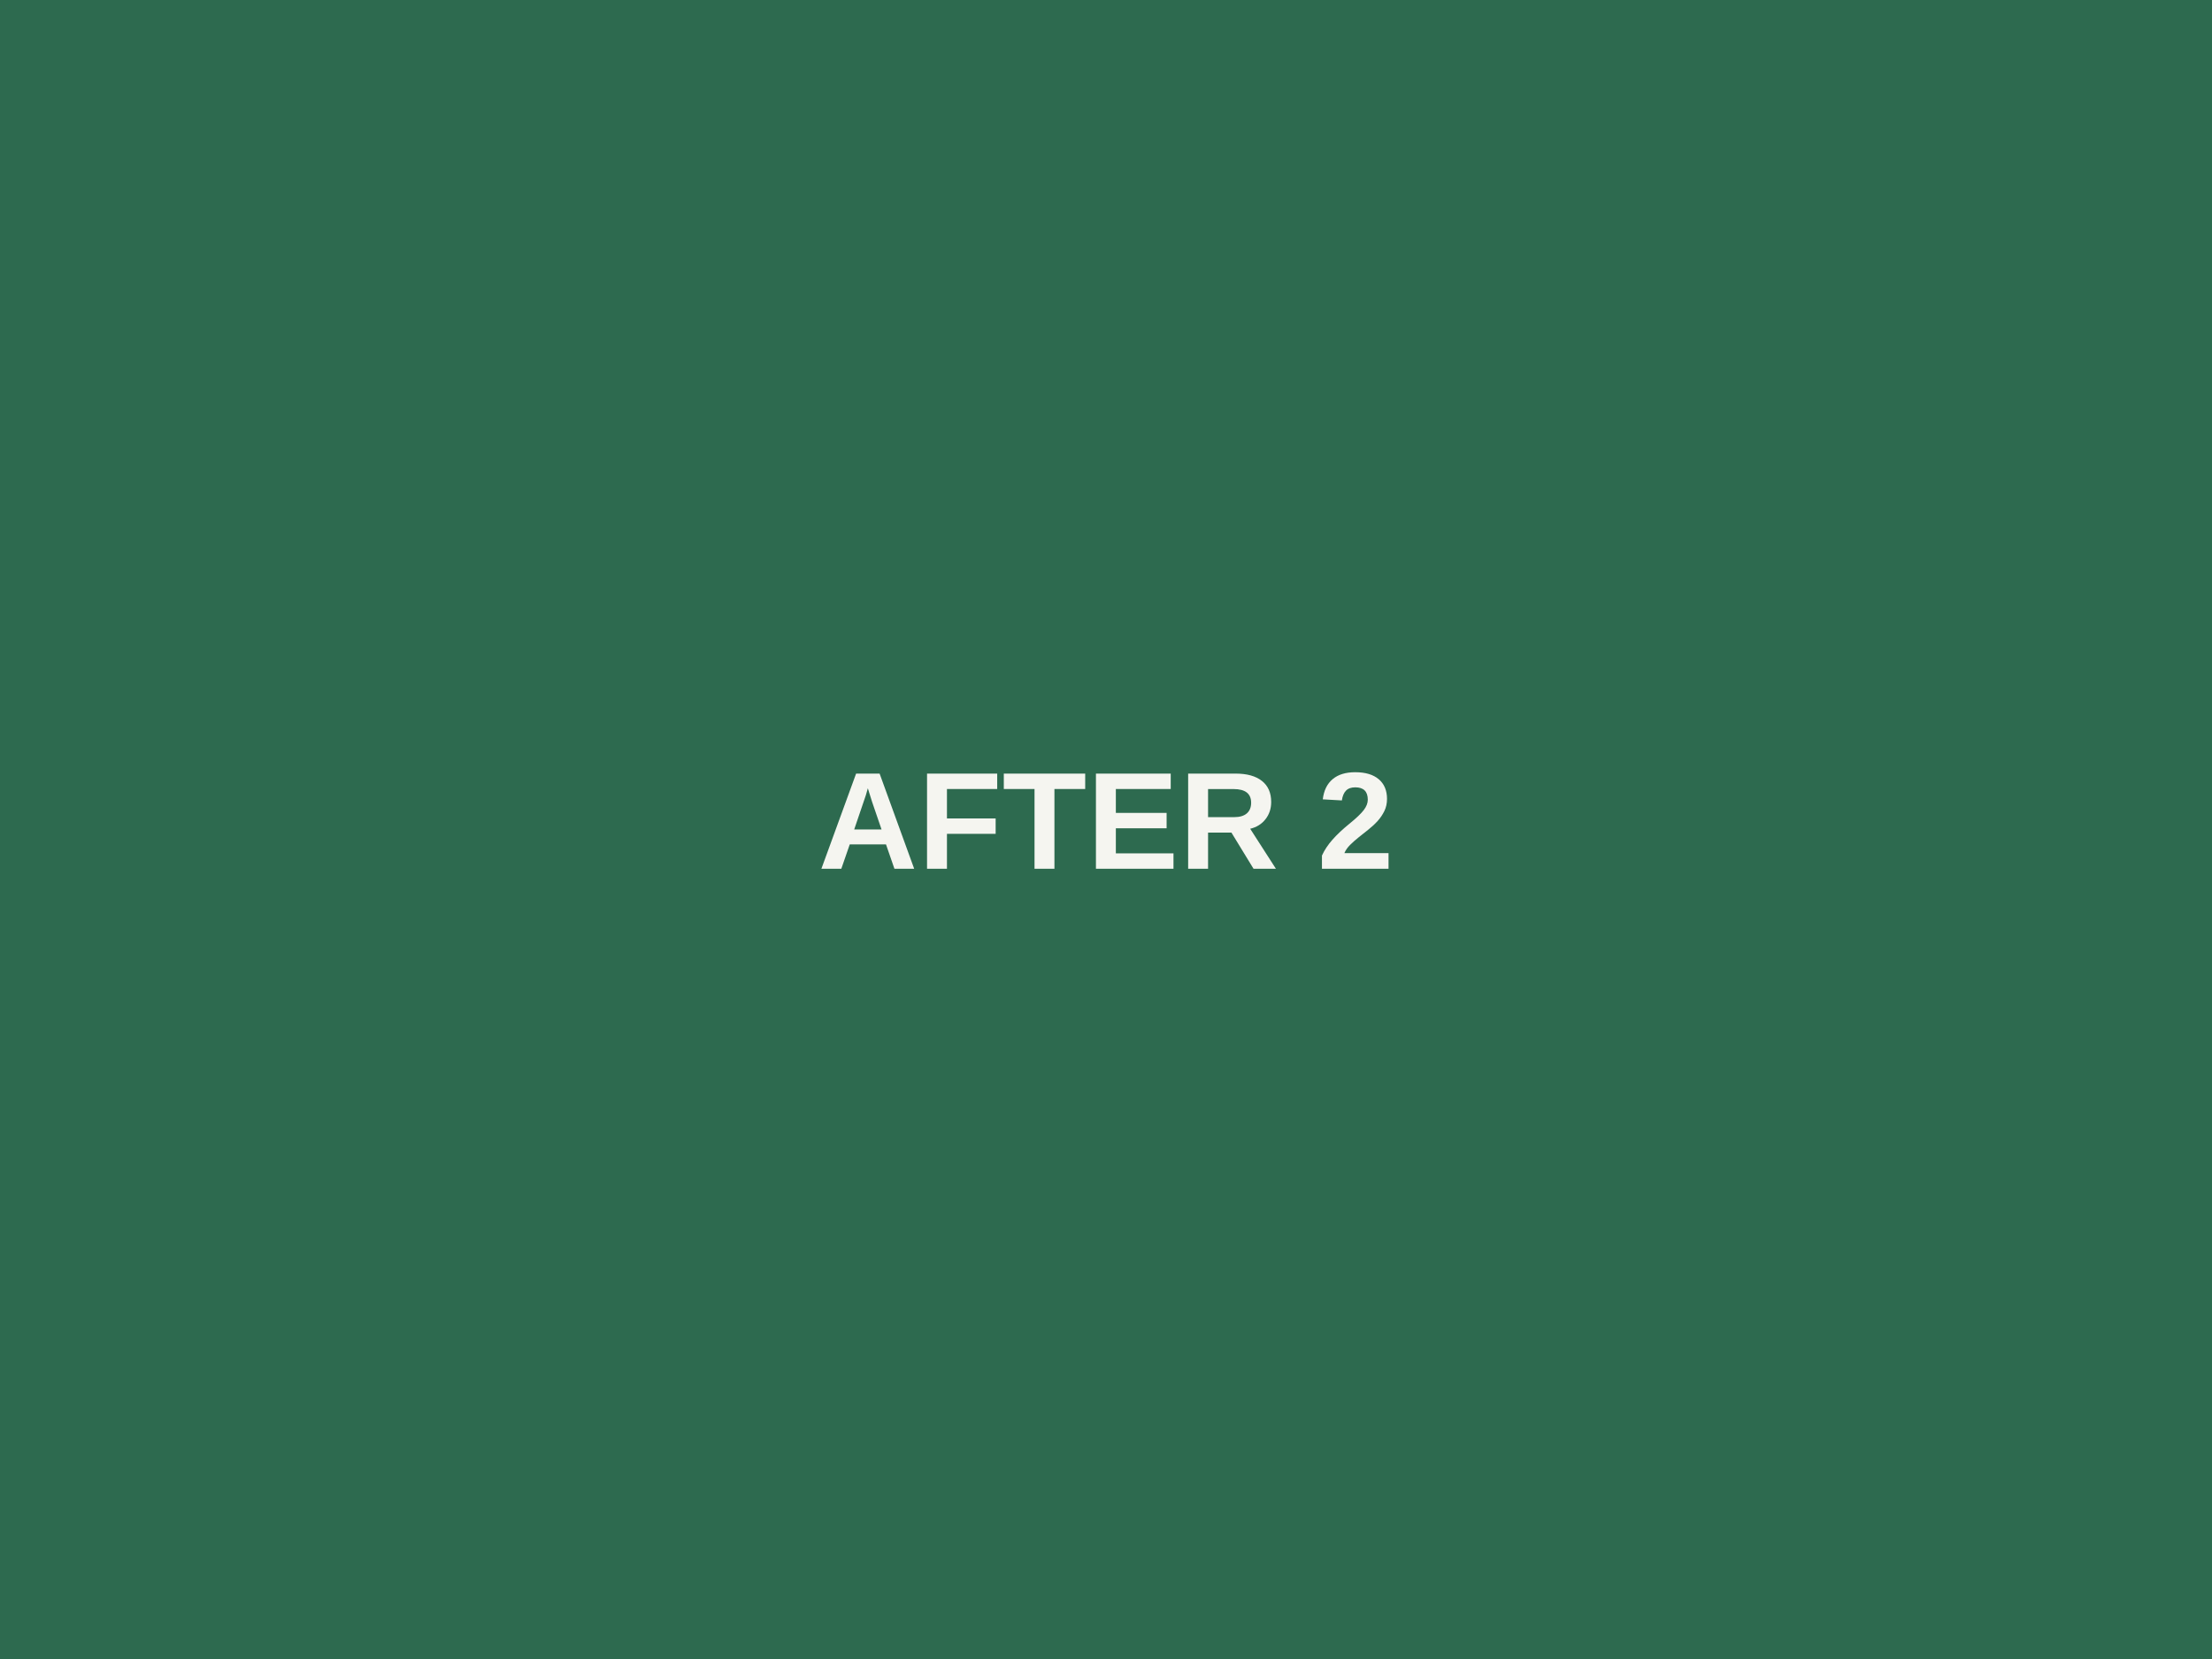
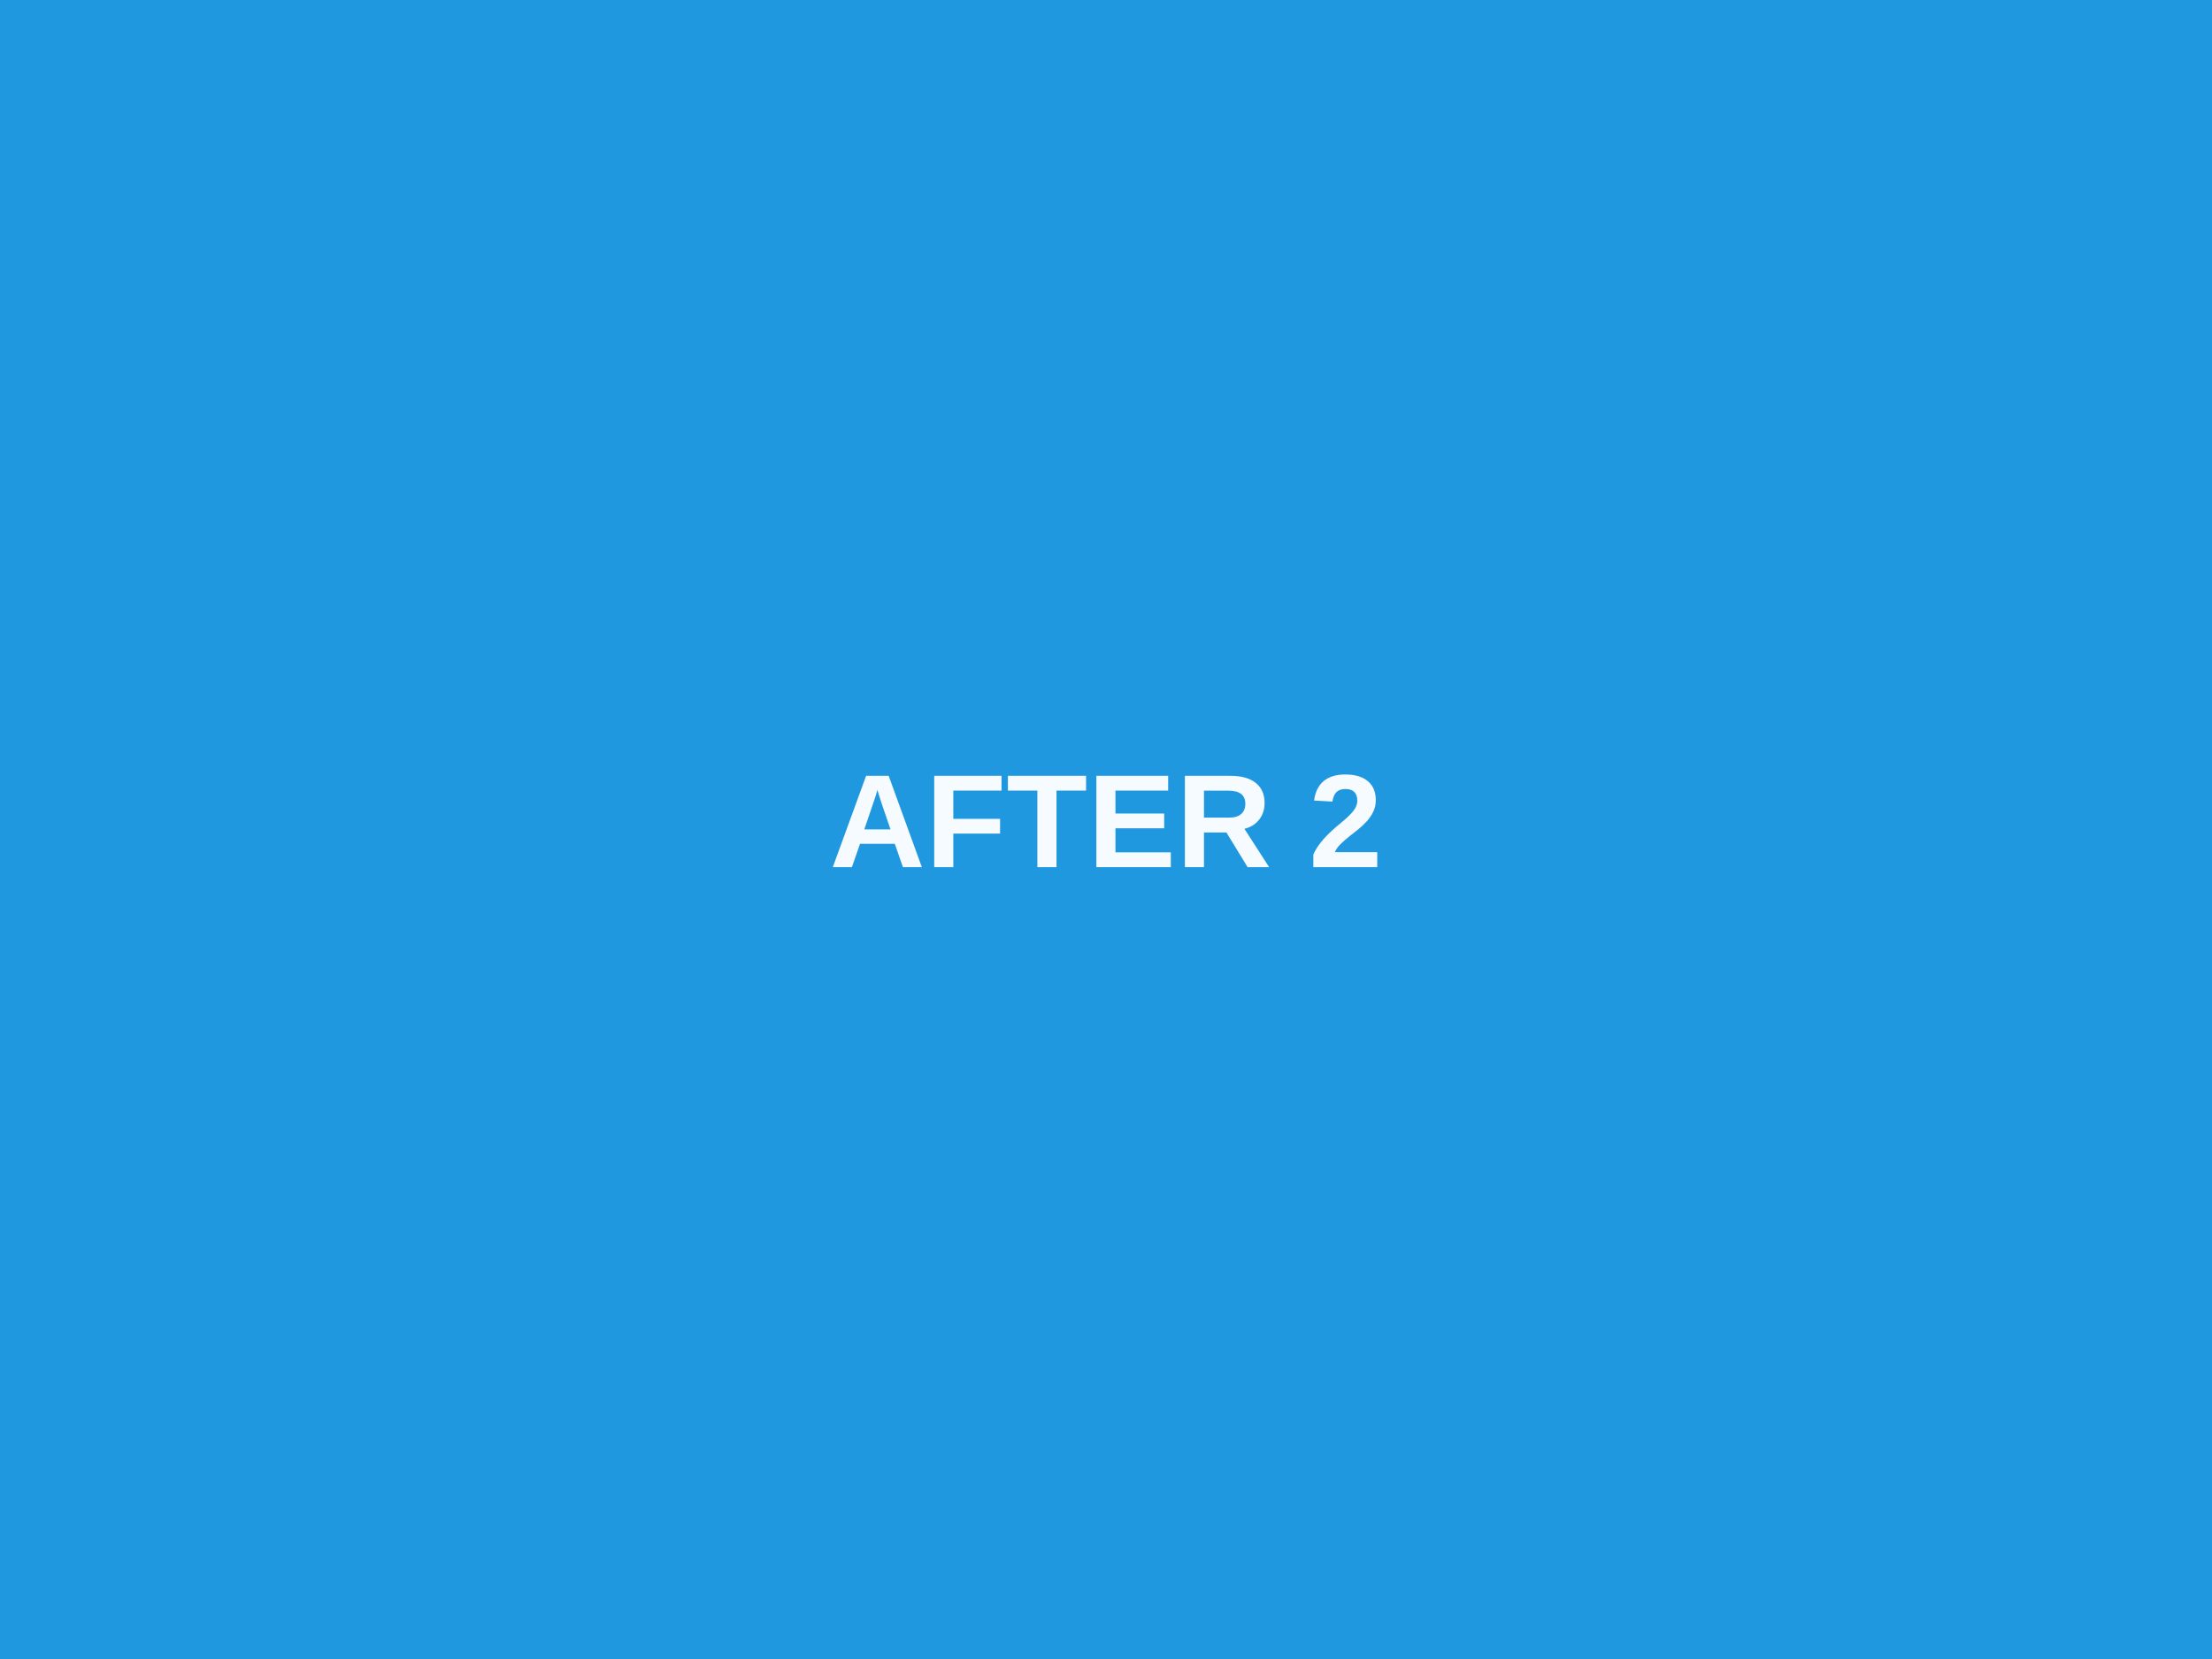
<svg xmlns="http://www.w3.org/2000/svg" width="800" height="600" viewBox="0 0 800 600" role="img">
-   <rect width="100%" height="100%" fill="#2d6a4f" />
-   <text x="50%" y="50%" fill="#f5f5f0" font-family="Arial, Helvetica, sans-serif" font-size="50" font-weight="700" text-anchor="middle" dominant-baseline="middle">AFTER 2</text>
+   <rect width="100%" height="100%" fill="#2098e0" />
+   <text x="50%" y="50%" fill="#f5fbff" font-family="Arial, Helvetica, sans-serif" font-size="48" font-weight="700" text-anchor="middle" dominant-baseline="middle">AFTER 2</text>
</svg>
